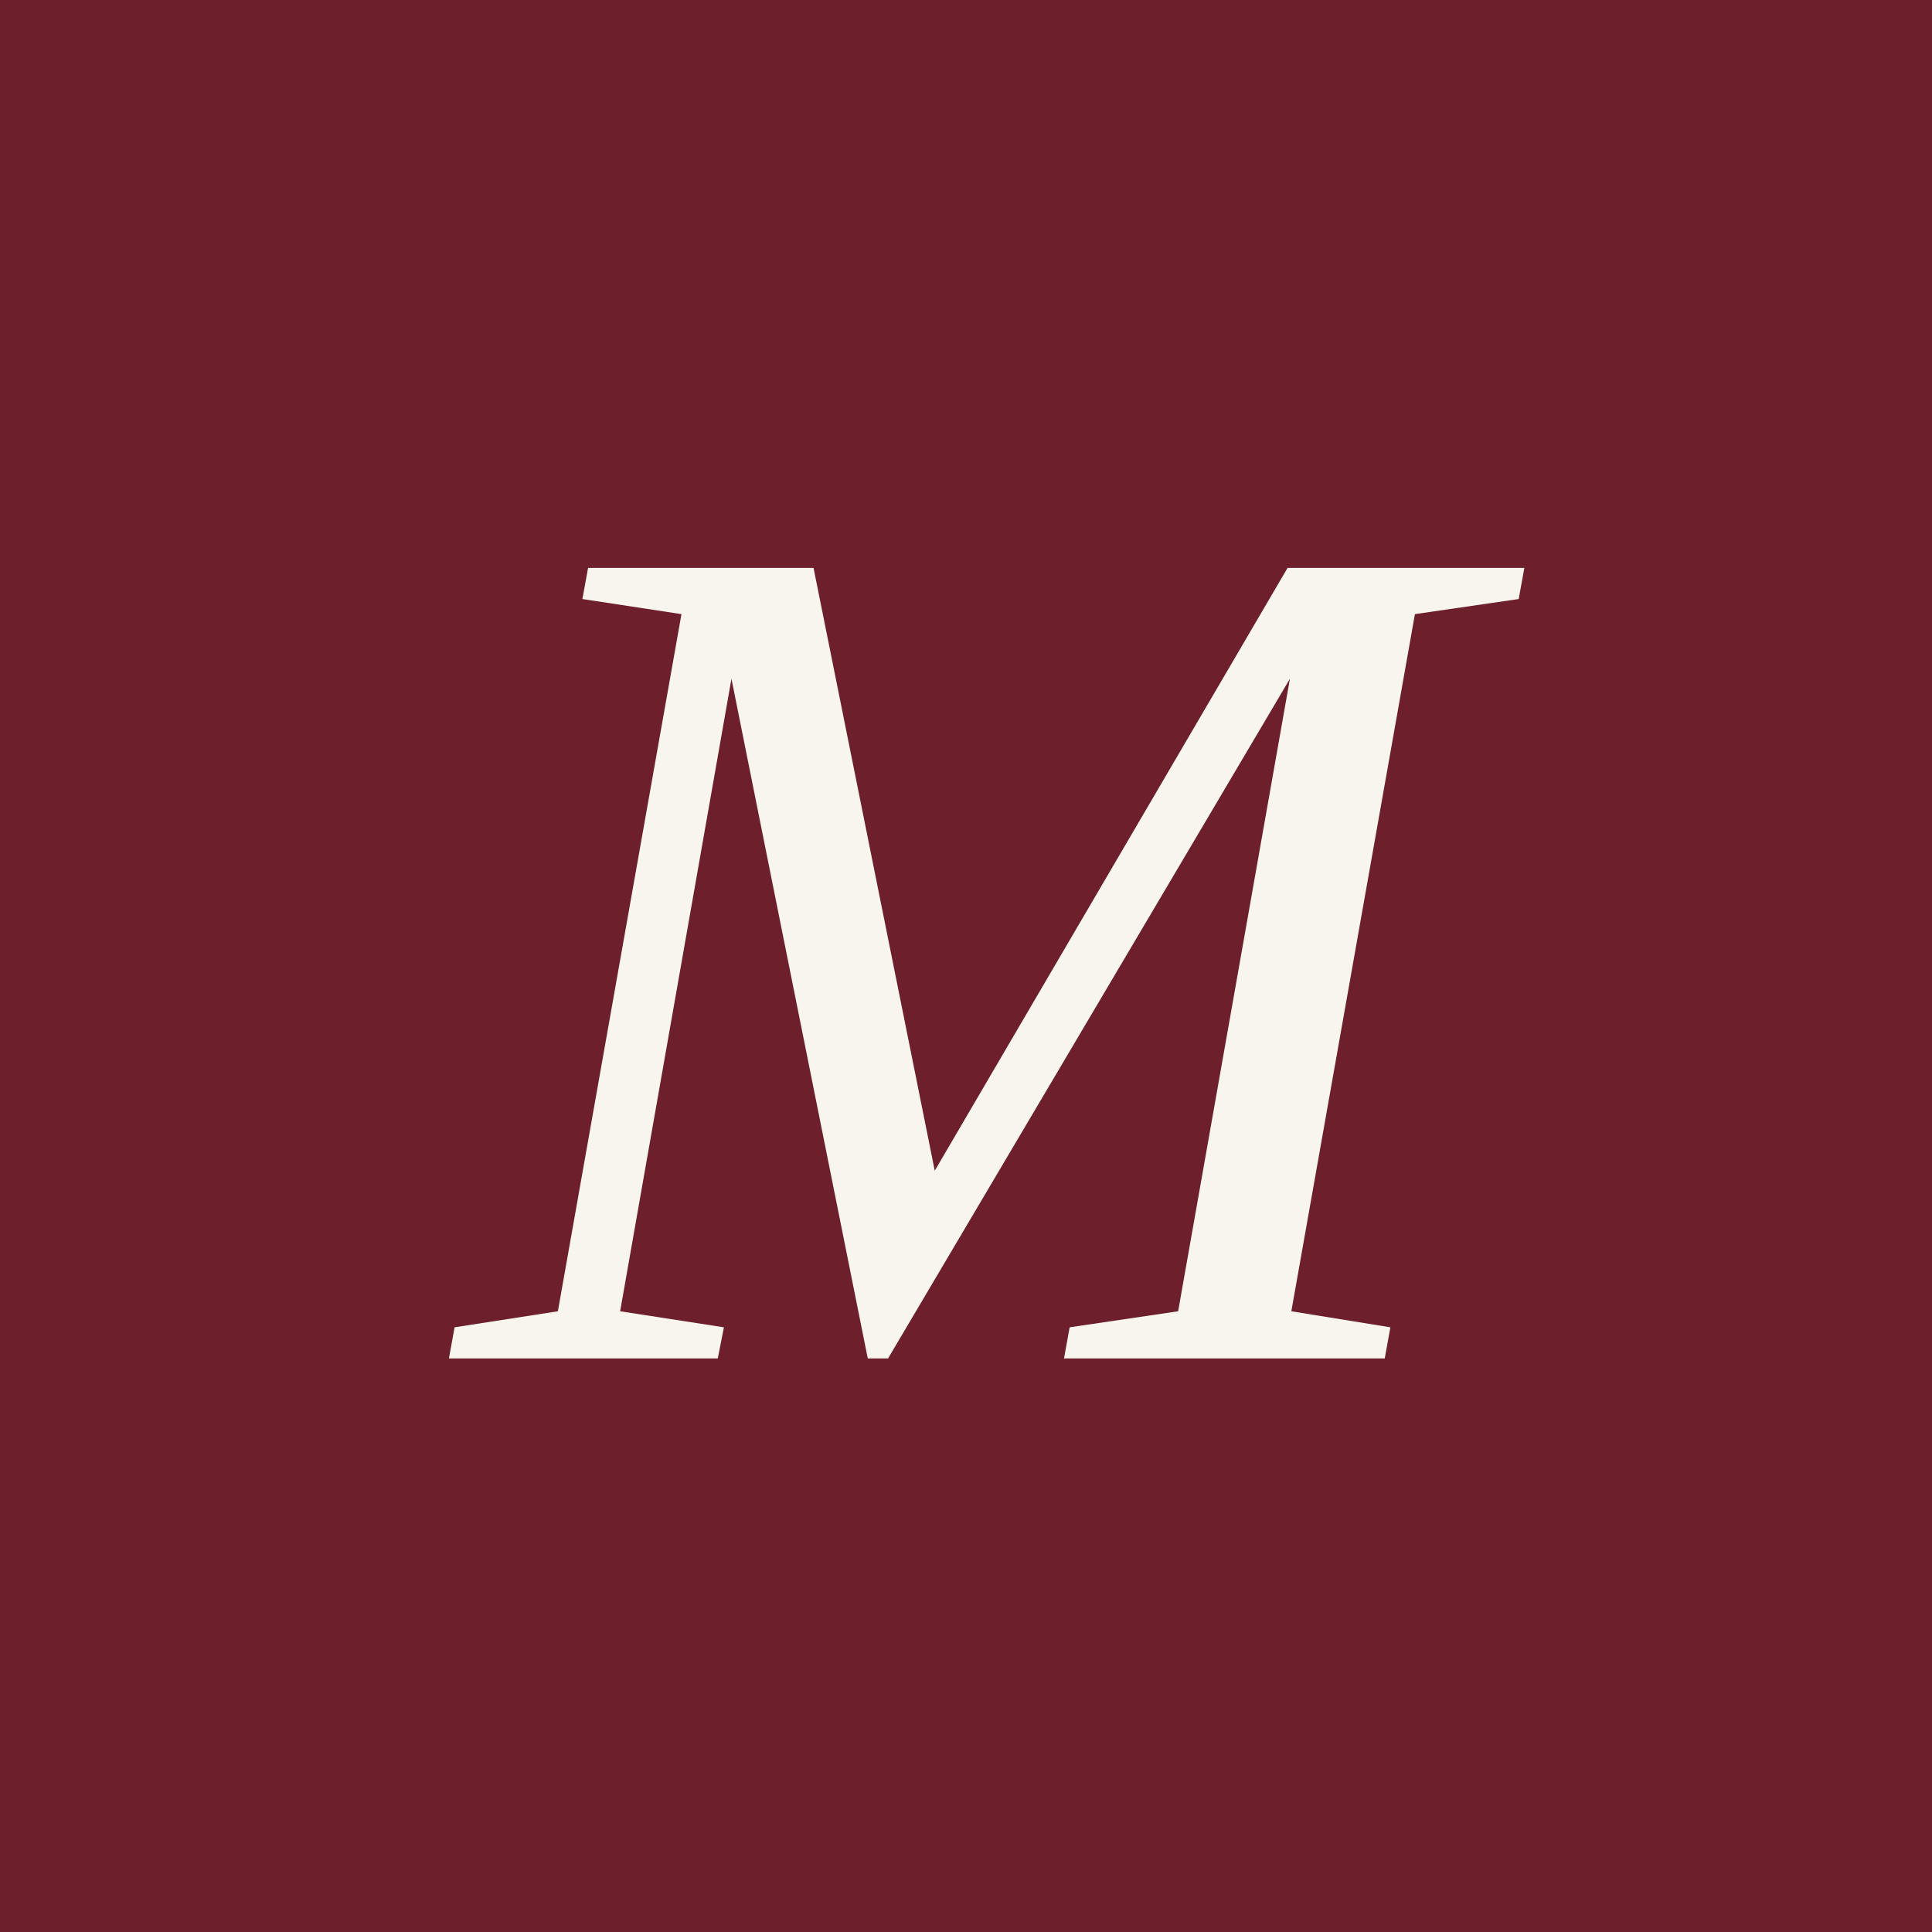
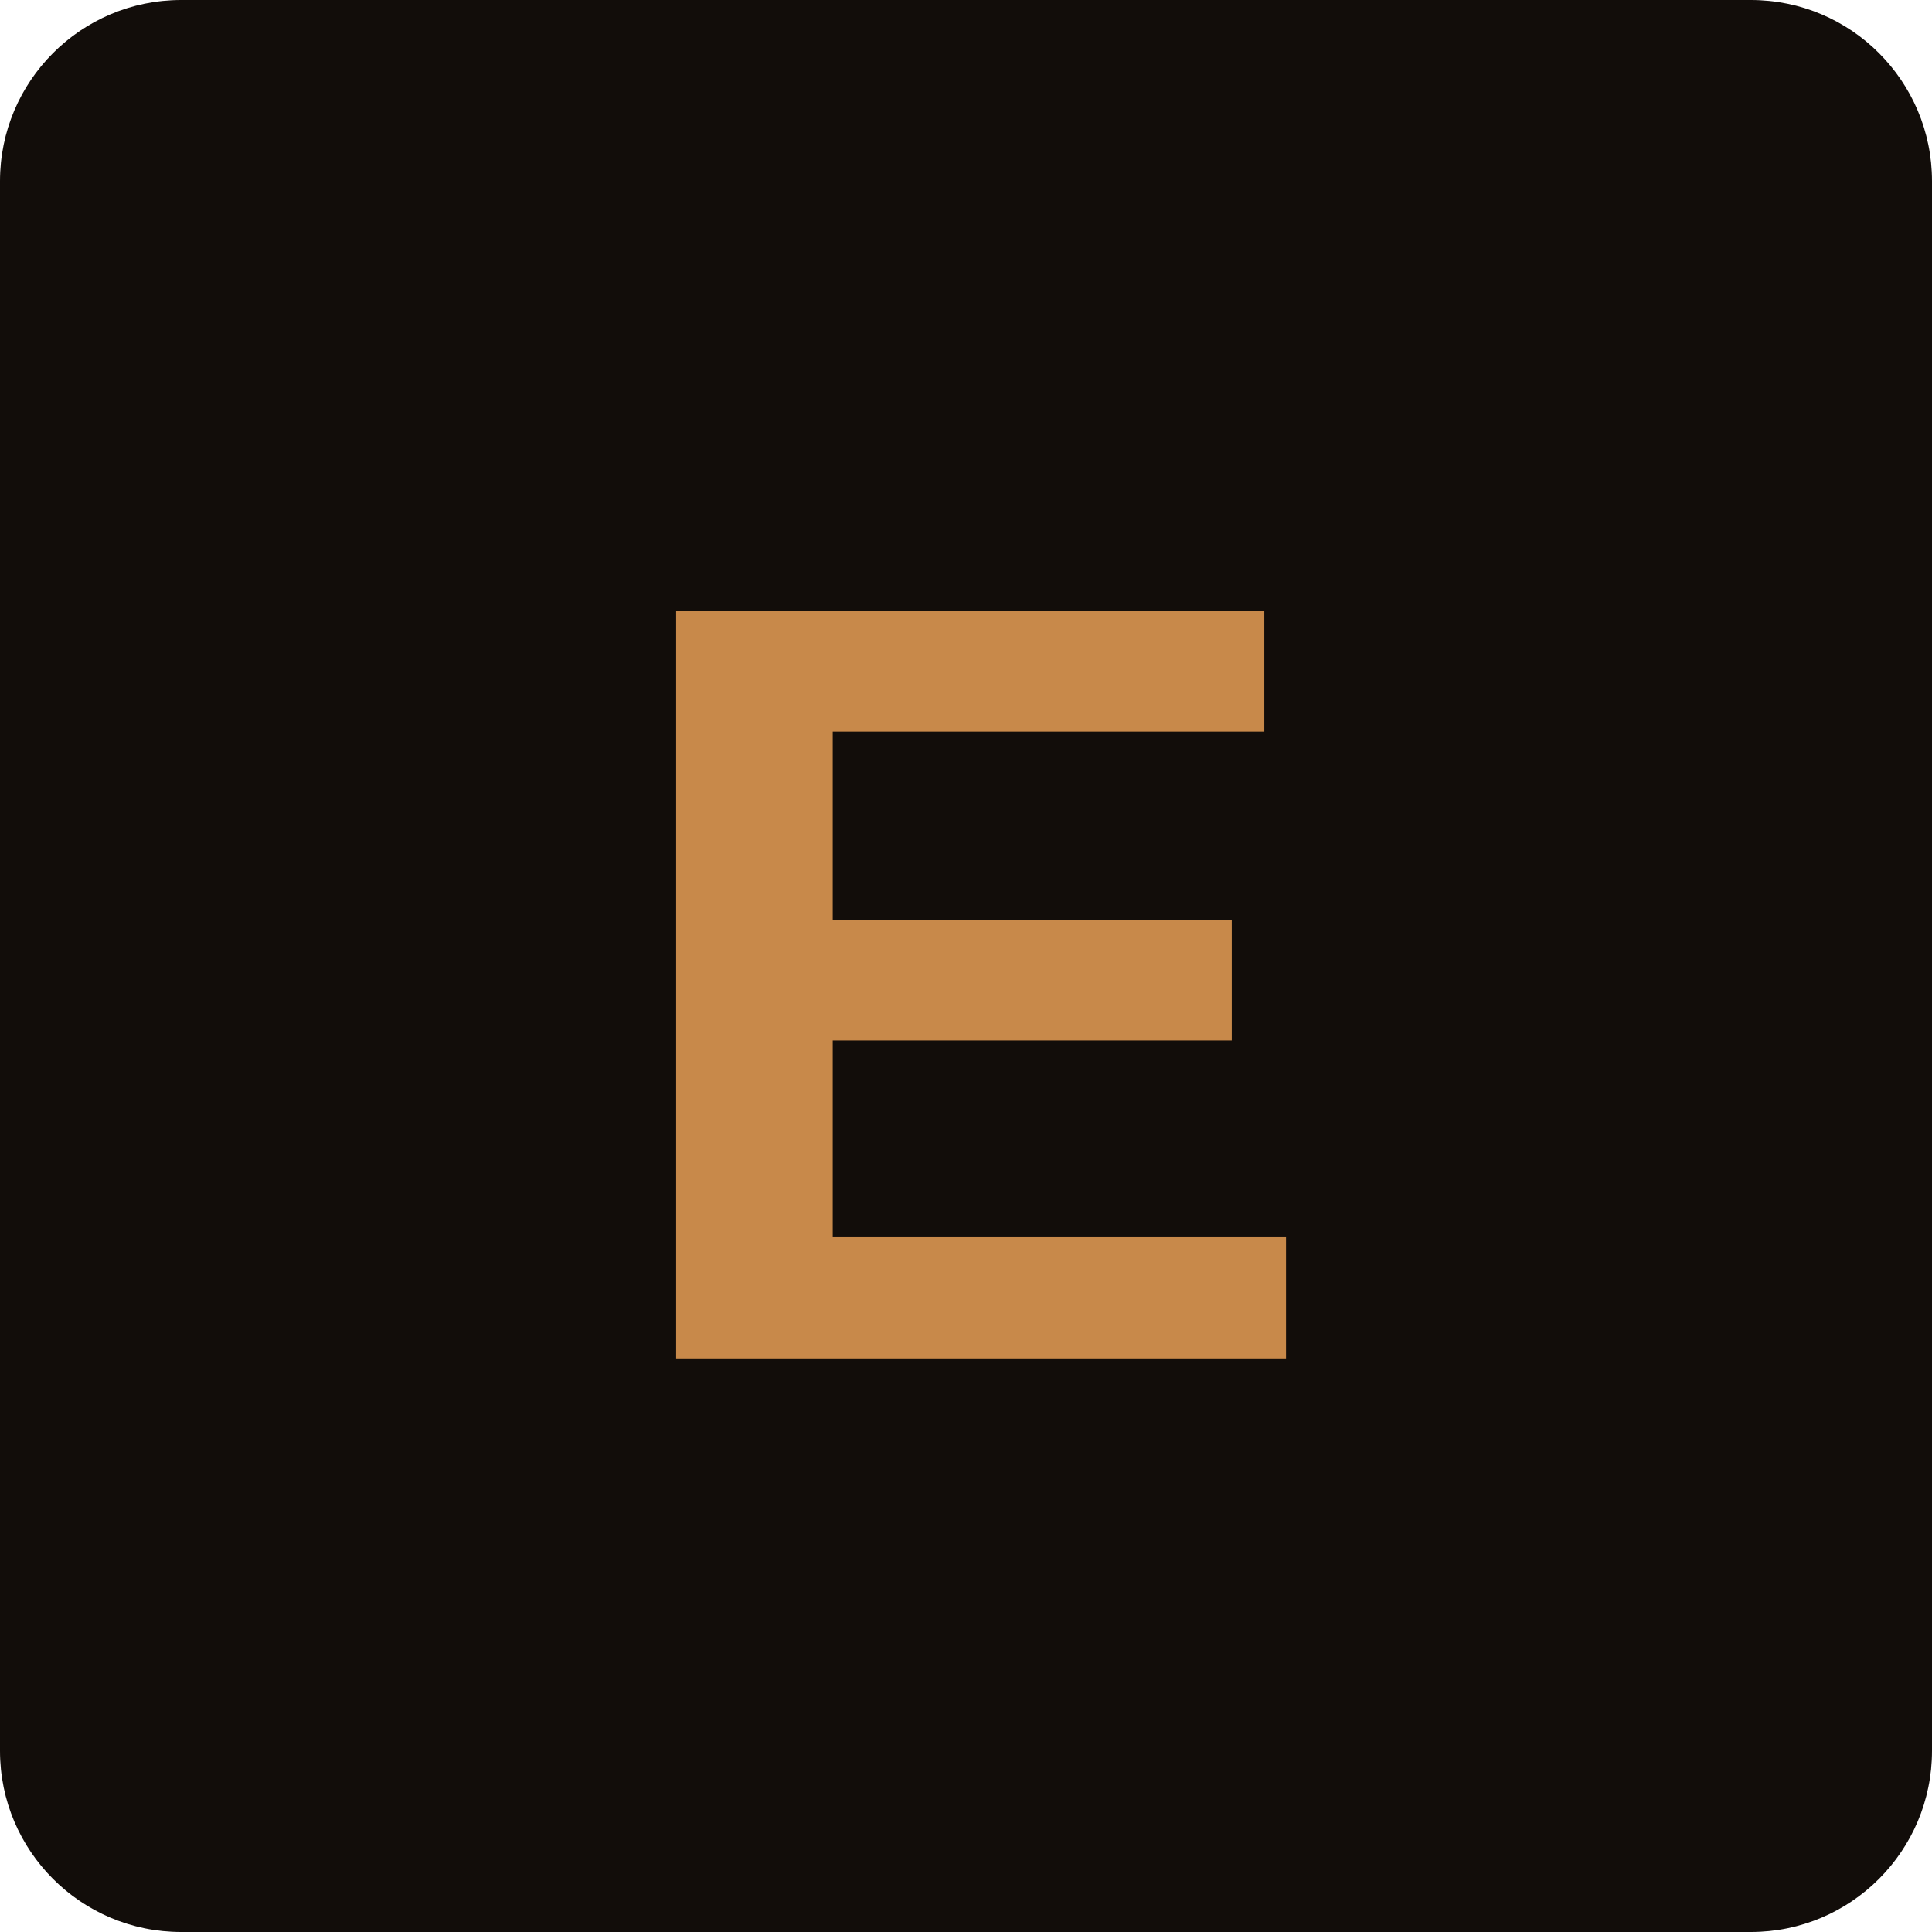
<svg xmlns="http://www.w3.org/2000/svg" viewBox="0 0 64 64">
-   <rect width="64" height="64" fill="#6d1f2c" />
-   <text x="32" y="45" font-family="Georgia, 'Times New Roman', serif" font-style="italic" font-size="40" fill="#f8f5ef" text-anchor="middle">M</text>
+   <rect width="64" height="64" rx="6" fill="#120d0a" />
+   <text x="32" y="45" font-family="'Arial Black', Arial, sans-serif" font-weight="900" font-size="36" fill="#c8894a" text-anchor="middle">E</text>
</svg>
